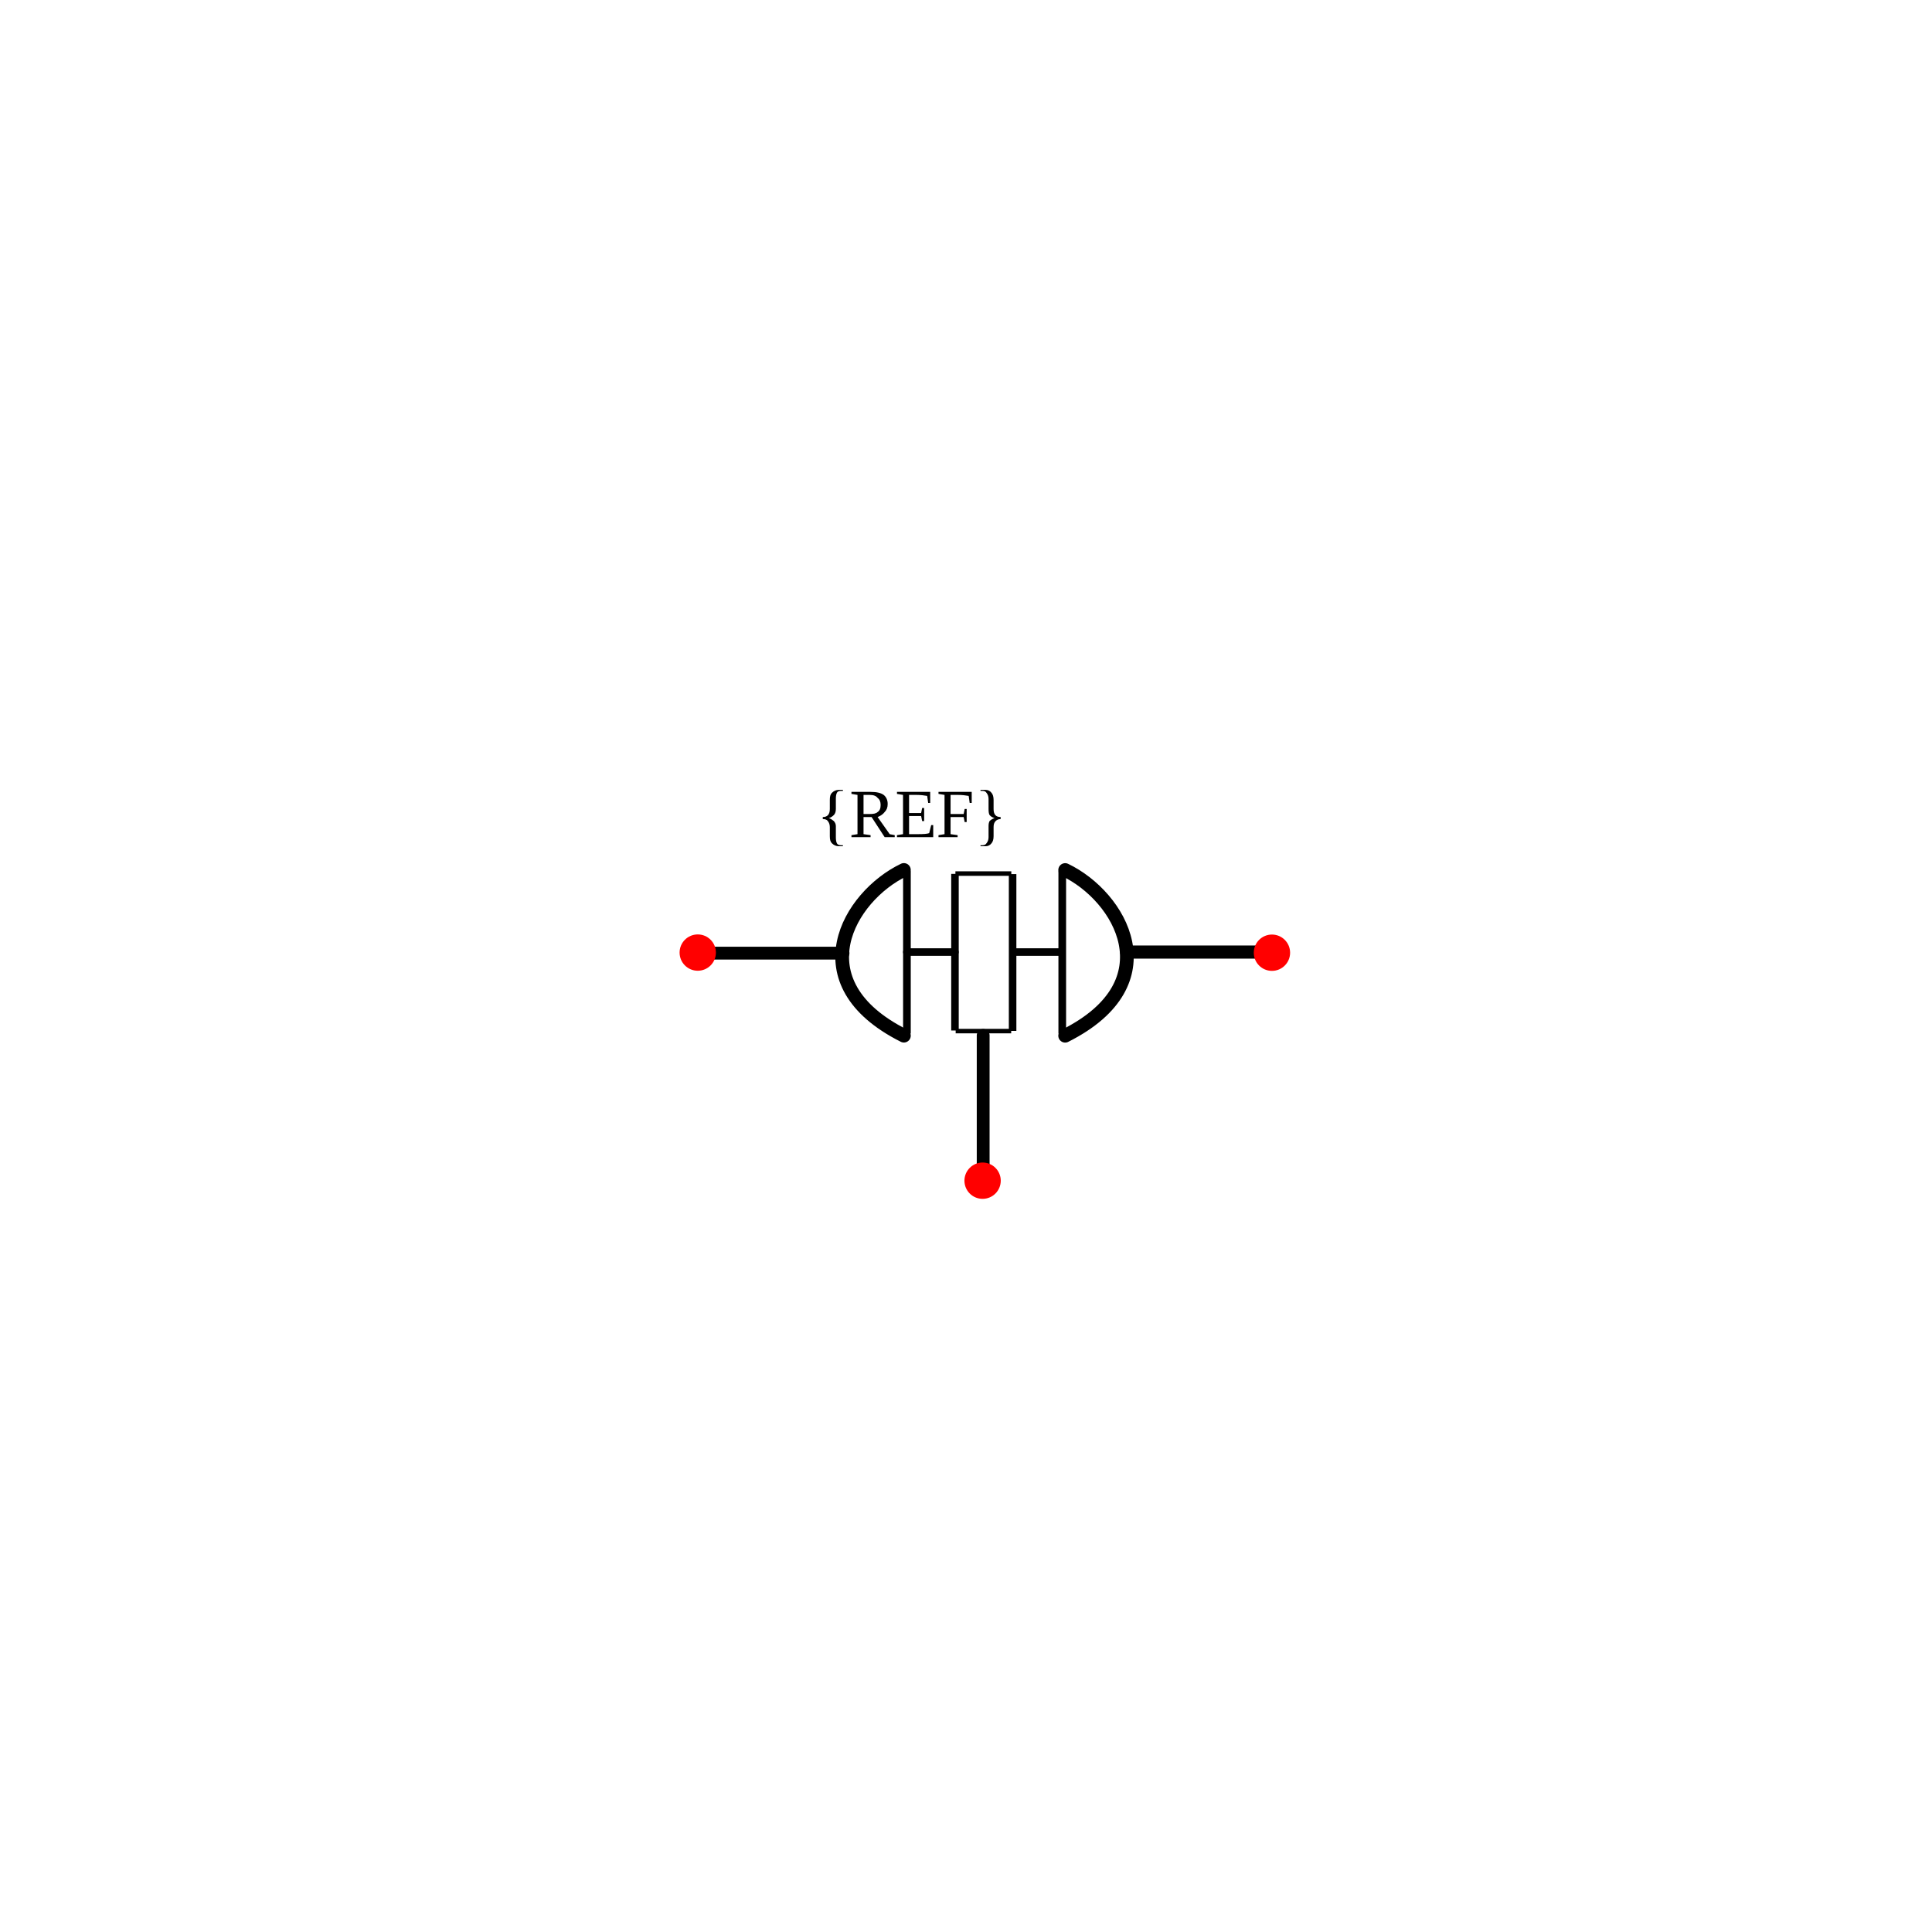
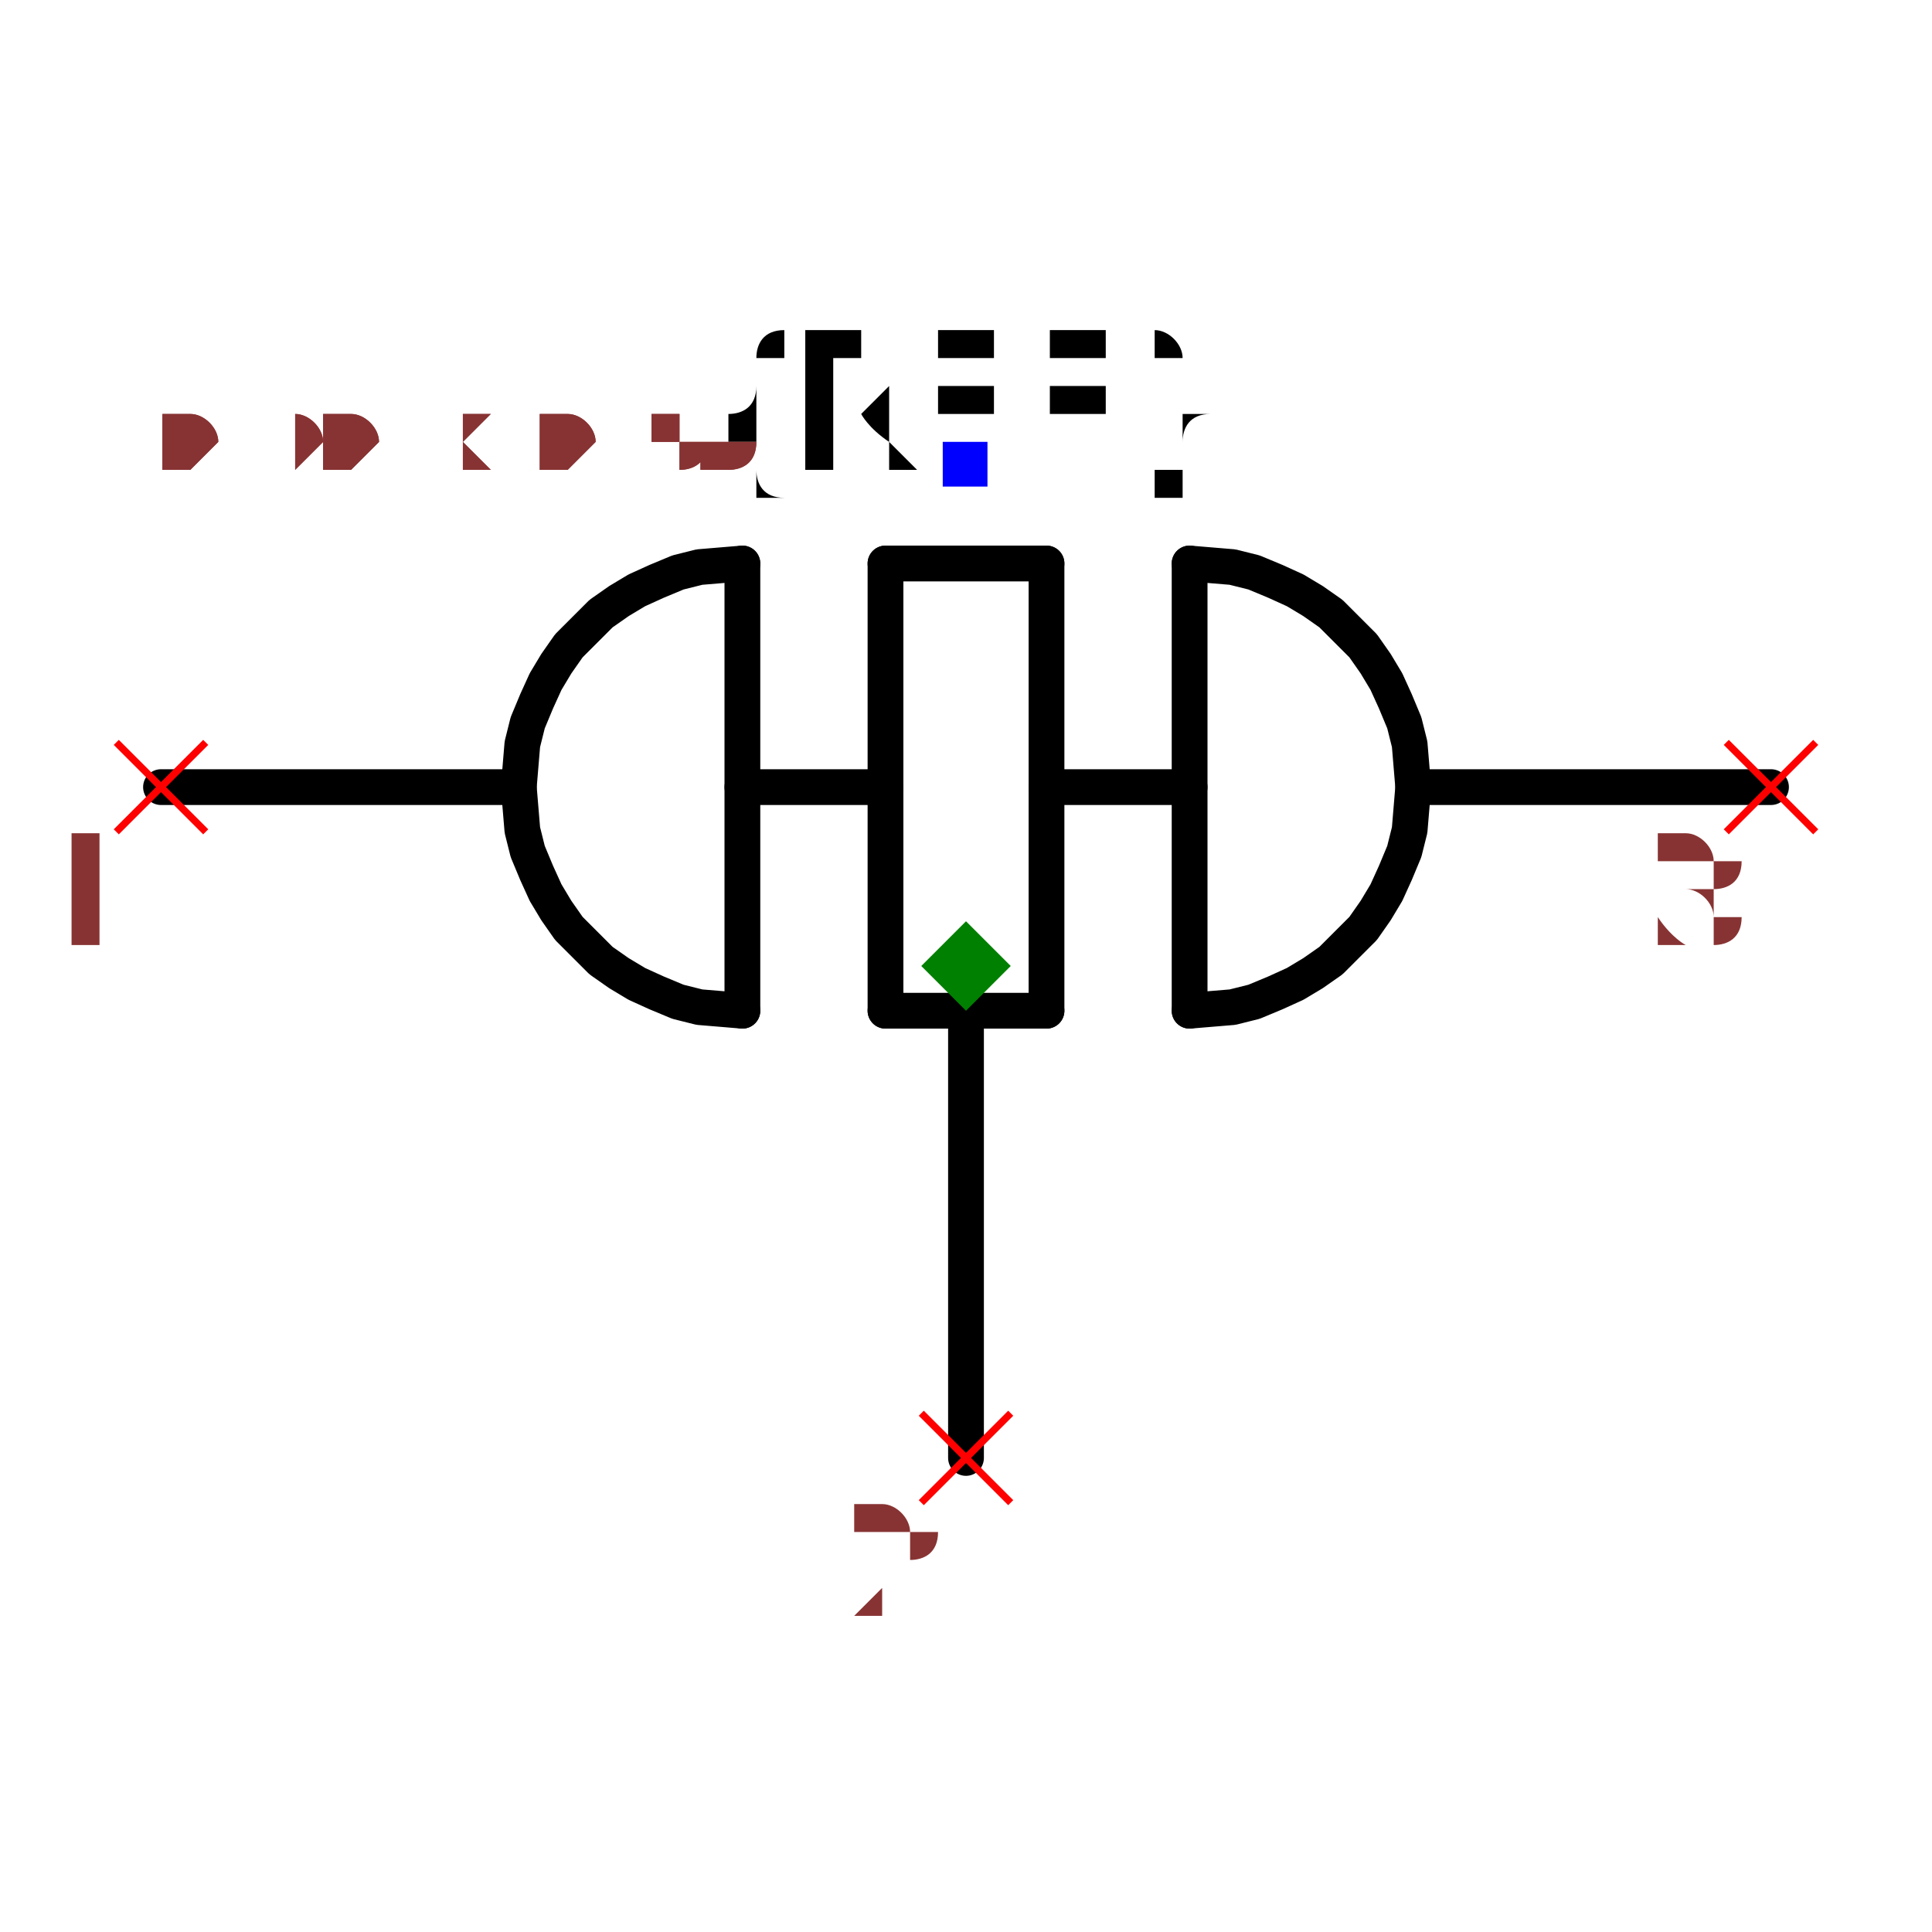
- <svg xmlns="http://www.w3.org/2000/svg" width="30mm" height="30mm" viewBox="0 0 30 30" version="1.1" id="svg1">
-   <defs id="defs1">
-     </defs>
-   <g id="root">
-     <g id="diode" transform="rotate(90,0.7339933,94.97566)">
-       <path style="fill:none;stroke:#000000;stroke-width:0.199px;stroke-linecap:round;stroke-linejoin:miter;stroke-opacity:1" d="m -79.441,82.619 v 2.222" id="path44" />
-       <path style="fill:none;stroke:#000000;stroke-width:0.204px;stroke-linecap:round;stroke-linejoin:miter;stroke-opacity:1" d="m -79.458,75.998 v 2.217" id="path44-0" />
-       <path style="fill:none;stroke:#000000;stroke-width:0.118px;stroke-linecap:round;stroke-linejoin:miter;stroke-opacity:1" d="m -79.458,79.222 v 0.746" id="path44-0-7" />
-       <circle style="fill:#ff0000;stroke:none;stroke-width:0.265;stroke-opacity:1" id="refblock-5-7-3-81-7" cx="-75.959" cy="-79.448" r="0.282" transform="rotate(-90)" />
-       <circle style="fill:#ff0000;stroke:none;stroke-width:0.265;stroke-opacity:1" id="refblock-5-7-3-81-7-9" cx="-84.875" cy="-79.45" r="0.282" transform="rotate(-90)" />
-       <path style="fill:none;stroke:#000000;stroke-width:0.199px;stroke-linecap:round;stroke-linejoin:miter;stroke-opacity:1" d="m -78.164,80.443 h 2.222" id="path44-5" />
-       <circle style="fill:#ff0000;stroke:none;stroke-width:0.265;stroke-opacity:1" id="refblock-5-7-3-81-7-9-5" cx="75.908" cy="-80.452" r="0.282" transform="scale(-1)" />
-       <text xml:space="preserve" style="font-size:1.058px;text-align:center;text-anchor:middle;fill:#000000;stroke-width:0.265" x="-80.623" y="-81.241" id="text14-3-0-5-0-5" transform="rotate(-90)">
-         <tspan id="tspan14-1-4-0-4-8" style="font-size:1.058px;text-align:center;text-anchor:middle;stroke-width:0.265" x="-80.623" y="-81.241">{REF}</tspan>
-       </text>
-       <path style="fill:#000000;fill-opacity:0;stroke:#000000;stroke-width:0.119" d="m -80.712,79.215 h 2.52" id="path2" />
-       <path style="fill:#000000;fill-opacity:0;stroke:#000000;stroke-width:0.117" d="m -80.669,79.986 h 2.435" id="path2-88" />
-       <path style="fill:#000000;fill-opacity:0;stroke:#000000;stroke-width:0.117" d="m -80.672,80.881 h 2.432" id="path2-88-5" />
-       <path style="fill:#000000;fill-opacity:0;stroke:#000000;stroke-width:0.07" d="m -80.677,80.006 v 0.868" id="path2-88-5-1" />
-       <path style="fill:#000000;fill-opacity:0;stroke:#000000;stroke-width:0.07" d="m -78.231,80.008 v 0.862" id="path2-88-5-1-6" />
-       <path style="fill:#000000;fill-opacity:0;stroke:#000000;stroke-width:0.119" d="m -80.713,81.627 h 2.52" id="path2-8" />
-       <path id="path8704-1" style="display:inline;fill:none;stroke:#000000;stroke-width:0.213;stroke-linecap:round;stroke-linejoin:round;stroke-dasharray:none" d="m -78.16,81.674 c -0.826,1.643 -2.164,0.853 -2.573,2.18e-4" />
-       <path id="path8704-1-7" style="display:inline;fill:none;stroke:#000000;stroke-width:0.213;stroke-linecap:round;stroke-linejoin:round;stroke-dasharray:none" d="m -78.159,79.17 c -0.826,-1.643 -2.164,-0.853 -2.573,-2.18e-4" />
-       <path style="fill:none;stroke:#000000;stroke-width:0.118px;stroke-linecap:round;stroke-linejoin:miter;stroke-opacity:1" d="m -79.458,80.882 v 0.746" id="path1" />
-     </g>
-   </g>
+ <svg xmlns="http://www.w3.org/2000/svg" width="150" height="150" viewBox="-0.54 -0.333 1.08 0.666">
+   <path d="M-0.25,-0.1 L-0.45,-0.1" fill="none" stroke="black" stroke-width="0.02" stroke-linecap="round" stroke-linejoin="round" />
+   <path d="M0.45,-0.1 L0.25,-0.1" fill="none" stroke="black" stroke-width="0.02" stroke-linecap="round" stroke-linejoin="round" />
+   <path d="M0,0.025 L0,0.275" fill="none" stroke="black" stroke-width="0.02" stroke-linecap="round" stroke-linejoin="round" />
+   <path d="M0.125,-0.225 L0.125,0.025" fill="black" stroke="black" stroke-width="0.02" stroke-linecap="round" stroke-linejoin="round" />
+   <path d="M0.045,-0.225 L0.045,0.025" fill="black" stroke="black" stroke-width="0.02" stroke-linecap="round" stroke-linejoin="round" />
+   <path d="M-0.045,-0.225 L-0.045,0.025" fill="black" stroke="black" stroke-width="0.02" stroke-linecap="round" stroke-linejoin="round" />
+   <path d="M0.045,-0.225 L-0.045,-0.225" fill="black" stroke="black" stroke-width="0.02" stroke-linecap="round" stroke-linejoin="round" />
+   <path d="M0.045,0.025 L-0.045,0.025" fill="black" stroke="black" stroke-width="0.02" stroke-linecap="round" stroke-linejoin="round" />
+   <path d="M-0.125,-0.225 L-0.125,0.025" fill="black" stroke="black" stroke-width="0.02" stroke-linecap="round" stroke-linejoin="round" />
+   <path d="M-0.125,-0.225 L-0.137,-0.224 L-0.149,-0.223 L-0.161,-0.22 L-0.173,-0.215 L-0.184,-0.21 L-0.194,-0.204 L-0.204,-0.197 L-0.213,-0.188 L-0.222,-0.179 L-0.229,-0.169 L-0.235,-0.159 L-0.24,-0.148 L-0.245,-0.136 L-0.248,-0.124 L-0.249,-0.112 L-0.25,-0.1 L-0.249,-0.088 L-0.248,-0.076 L-0.245,-0.064 L-0.24,-0.052 L-0.235,-0.041 L-0.229,-0.031 L-0.222,-0.021 L-0.213,-0.012 L-0.204,-0.003 L-0.194,0.004 L-0.184,0.01 L-0.173,0.015 L-0.161,0.02 L-0.149,0.023 L-0.137,0.024 L-0.125,0.025" fill="none" stroke="black" stroke-width="0.02" stroke-linecap="round" stroke-linejoin="round" />
+   <path d="M0.125,-0.225 L0.137,-0.224 L0.149,-0.223 L0.161,-0.22 L0.173,-0.215 L0.184,-0.21 L0.194,-0.204 L0.204,-0.197 L0.213,-0.188 L0.222,-0.179 L0.229,-0.169 L0.235,-0.159 L0.24,-0.148 L0.245,-0.136 L0.248,-0.124 L0.249,-0.112 L0.25,-0.1 L0.249,-0.088 L0.248,-0.076 L0.245,-0.064 L0.24,-0.052 L0.235,-0.041 L0.229,-0.031 L0.222,-0.021 L0.213,-0.012 L0.204,-0.003 L0.194,0.004 L0.184,0.01 L0.173,0.015 L0.161,0.02 L0.149,0.023 L0.137,0.024 L0.125,0.025" fill="none" stroke="black" stroke-width="0.02" stroke-linecap="round" stroke-linejoin="round" />
+   <path d="M-0.045,-0.1 L-0.125,-0.1" fill="none" stroke="black" stroke-width="0.02" stroke-linecap="round" stroke-linejoin="round" />
+   <path d="M0.125,-0.1 L0.045,-0.1" fill="none" stroke="black" stroke-width="0.02" stroke-linecap="round" stroke-linejoin="round" />
+   <text x="0" y="-0.28" dx="0" dy="0" text-anchor="middle" style="font: 0.1px monospace; fill: black">{REF}</text>
+   <rect x="-0.013" y="-0.293" width="0.025" height="0.025" fill="blue" />
+   <line x1="-0.475" y1="-0.125" x2="-0.425" y2="-0.075" stroke="red" stroke-width="0.004" />
+   <line x1="-0.475" y1="-0.075" x2="-0.425" y2="-0.125" stroke="red" stroke-width="0.004" />
+   <text x="-0.49" y="-0.01" text-anchor="middle" style="font: 0.08px monospace; fill: #833;">1</text>
+   <line x1="0.425" y1="-0.125" x2="0.475" y2="-0.075" stroke="red" stroke-width="0.004" />
+   <line x1="0.425" y1="-0.075" x2="0.475" y2="-0.125" stroke="red" stroke-width="0.004" />
+   <text x="0.41" y="-0.01" text-anchor="middle" style="font: 0.08px monospace; fill: #833;">3</text>
+   <line x1="-0.025" y1="0.25" x2="0.025" y2="0.3" stroke="red" stroke-width="0.004" />
+   <line x1="-0.025" y1="0.3" x2="0.025" y2="0.25" stroke="red" stroke-width="0.004" />
+   <text x="-0.04" y="0.365" text-anchor="middle" style="font: 0.08px monospace; fill: #833;">2</text>
+   <path d="M 0 -0.025 L 0.025 0 L 0 0.025 L -0.025 0 Z" fill="green" />
+   <text x="-0.45" y="-0.278" style="font: 0.05px monospace; fill: #833;">0.90 x 0.56</text>
+   <text x="-0.45" y="-0.278" style="font: 0.05px monospace; fill: #833;">0.90 x 0.56</text>
</svg>
